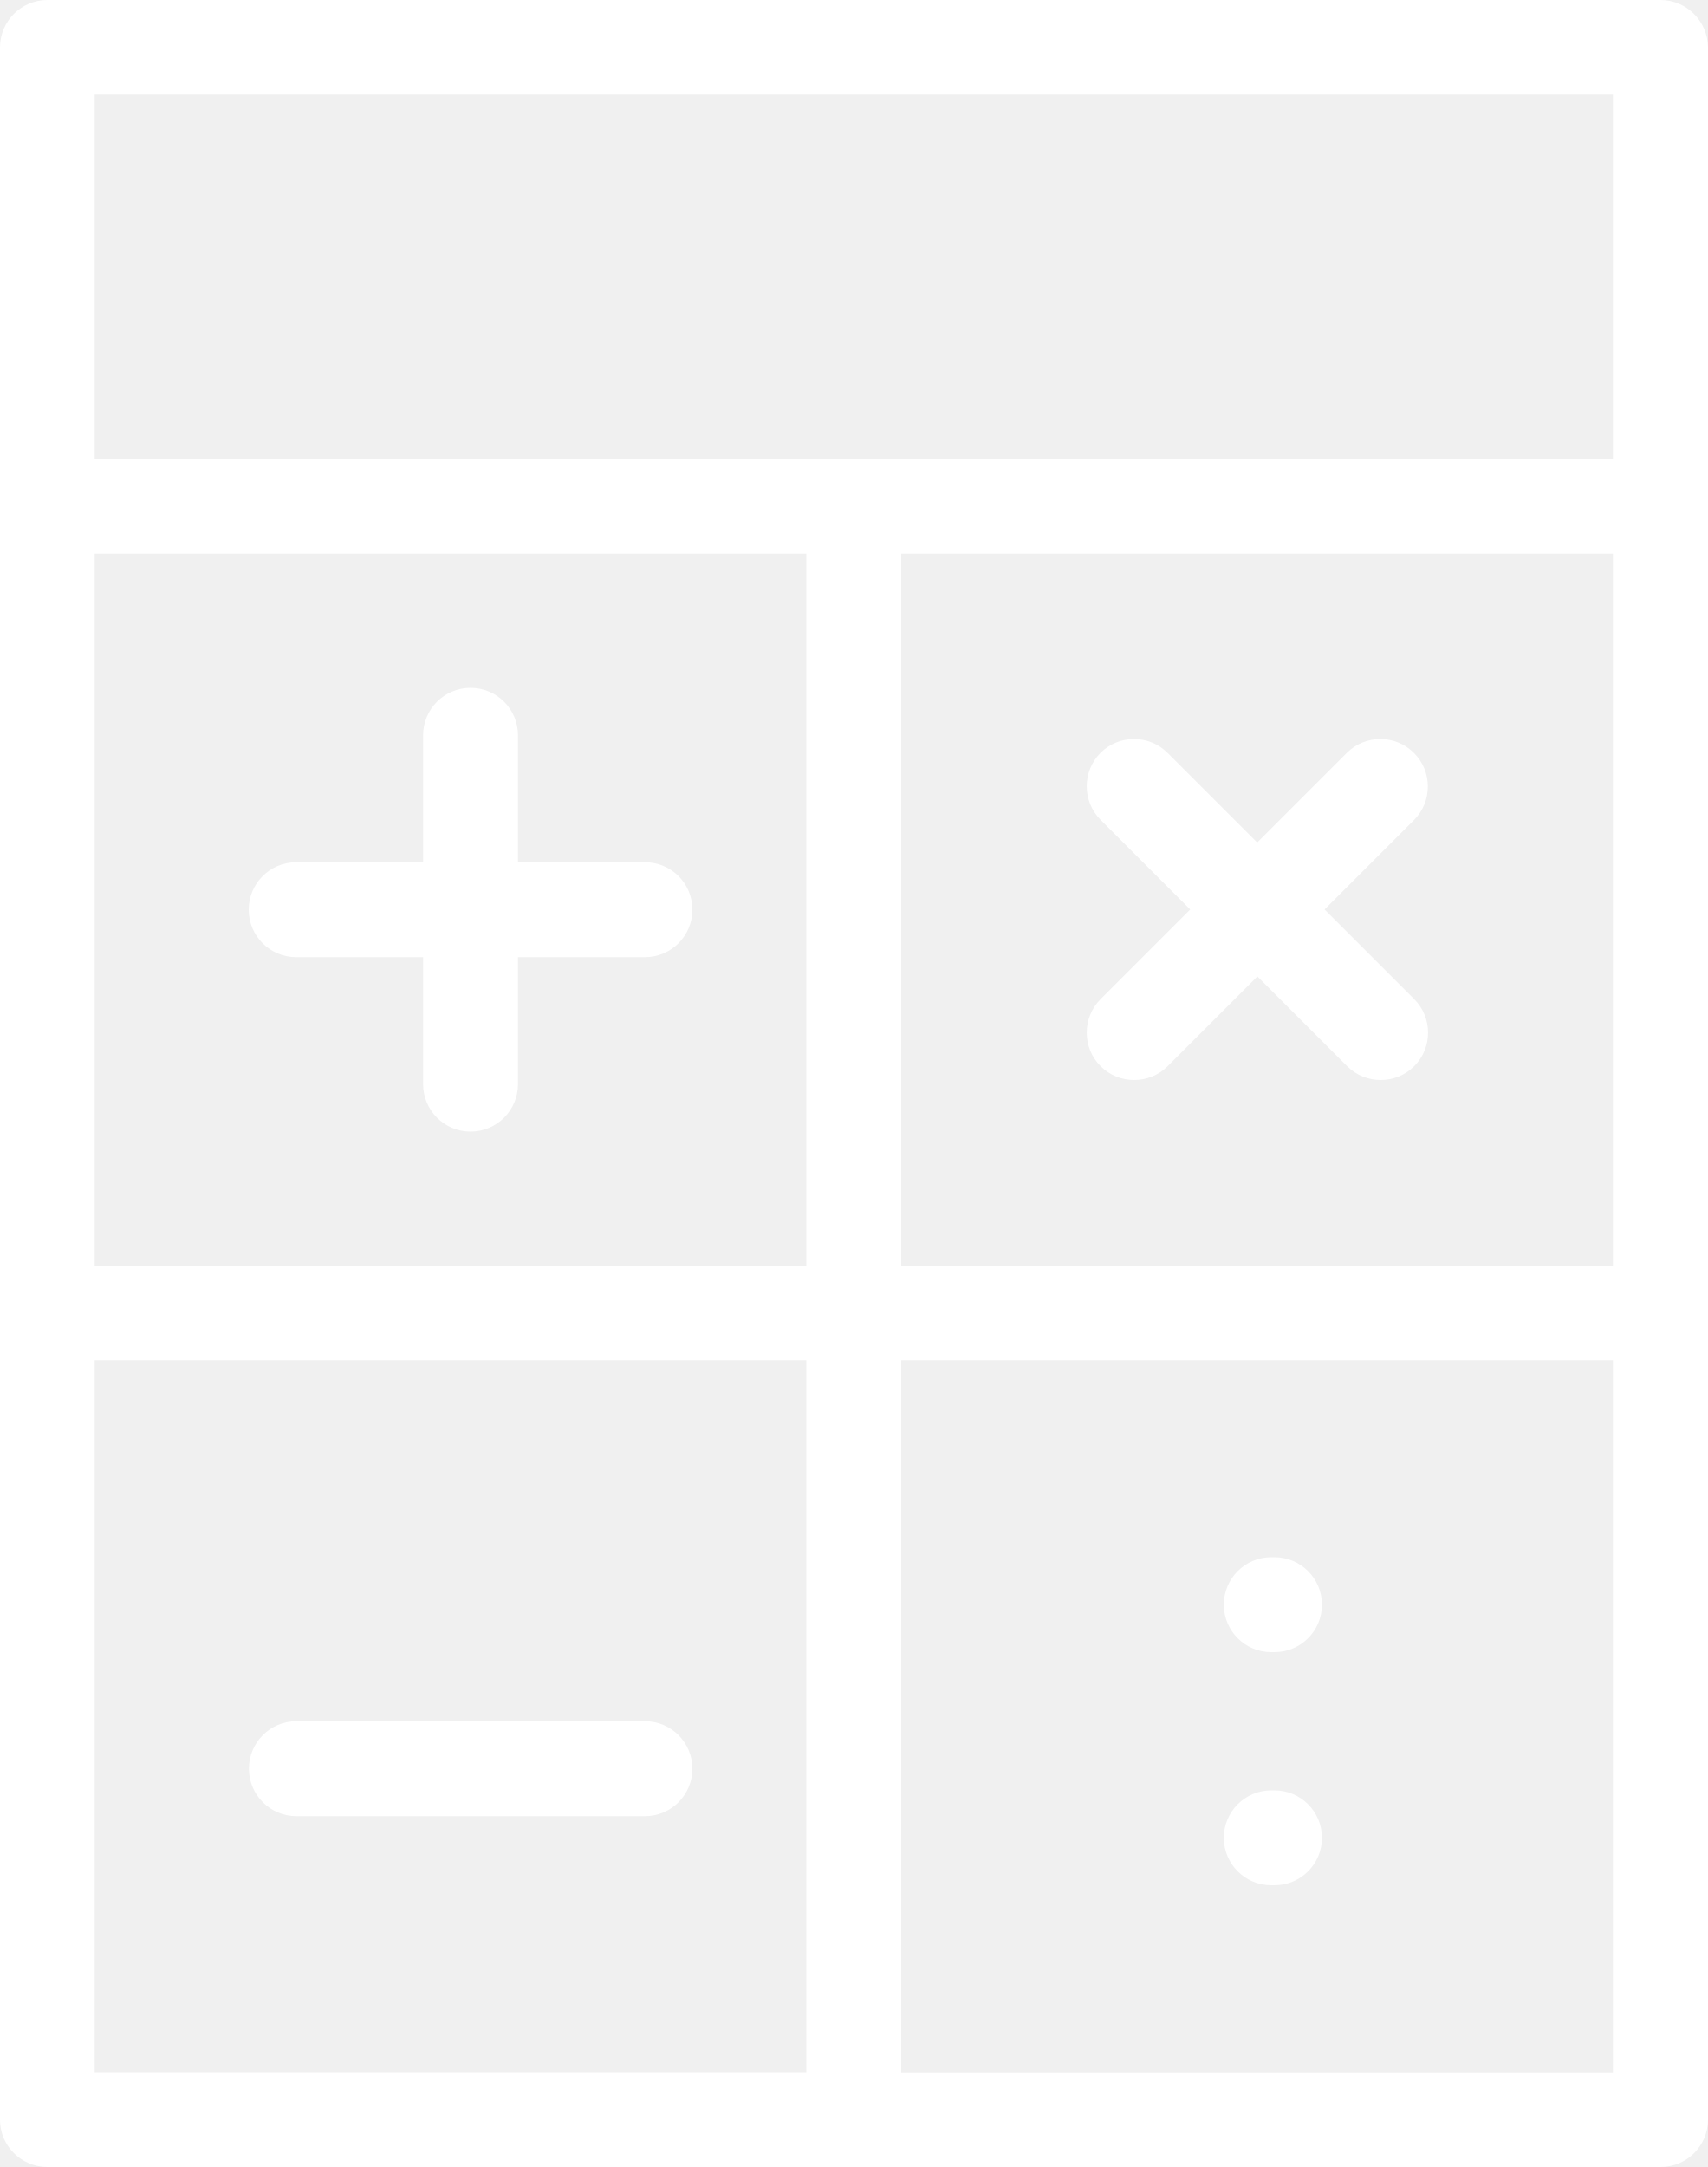
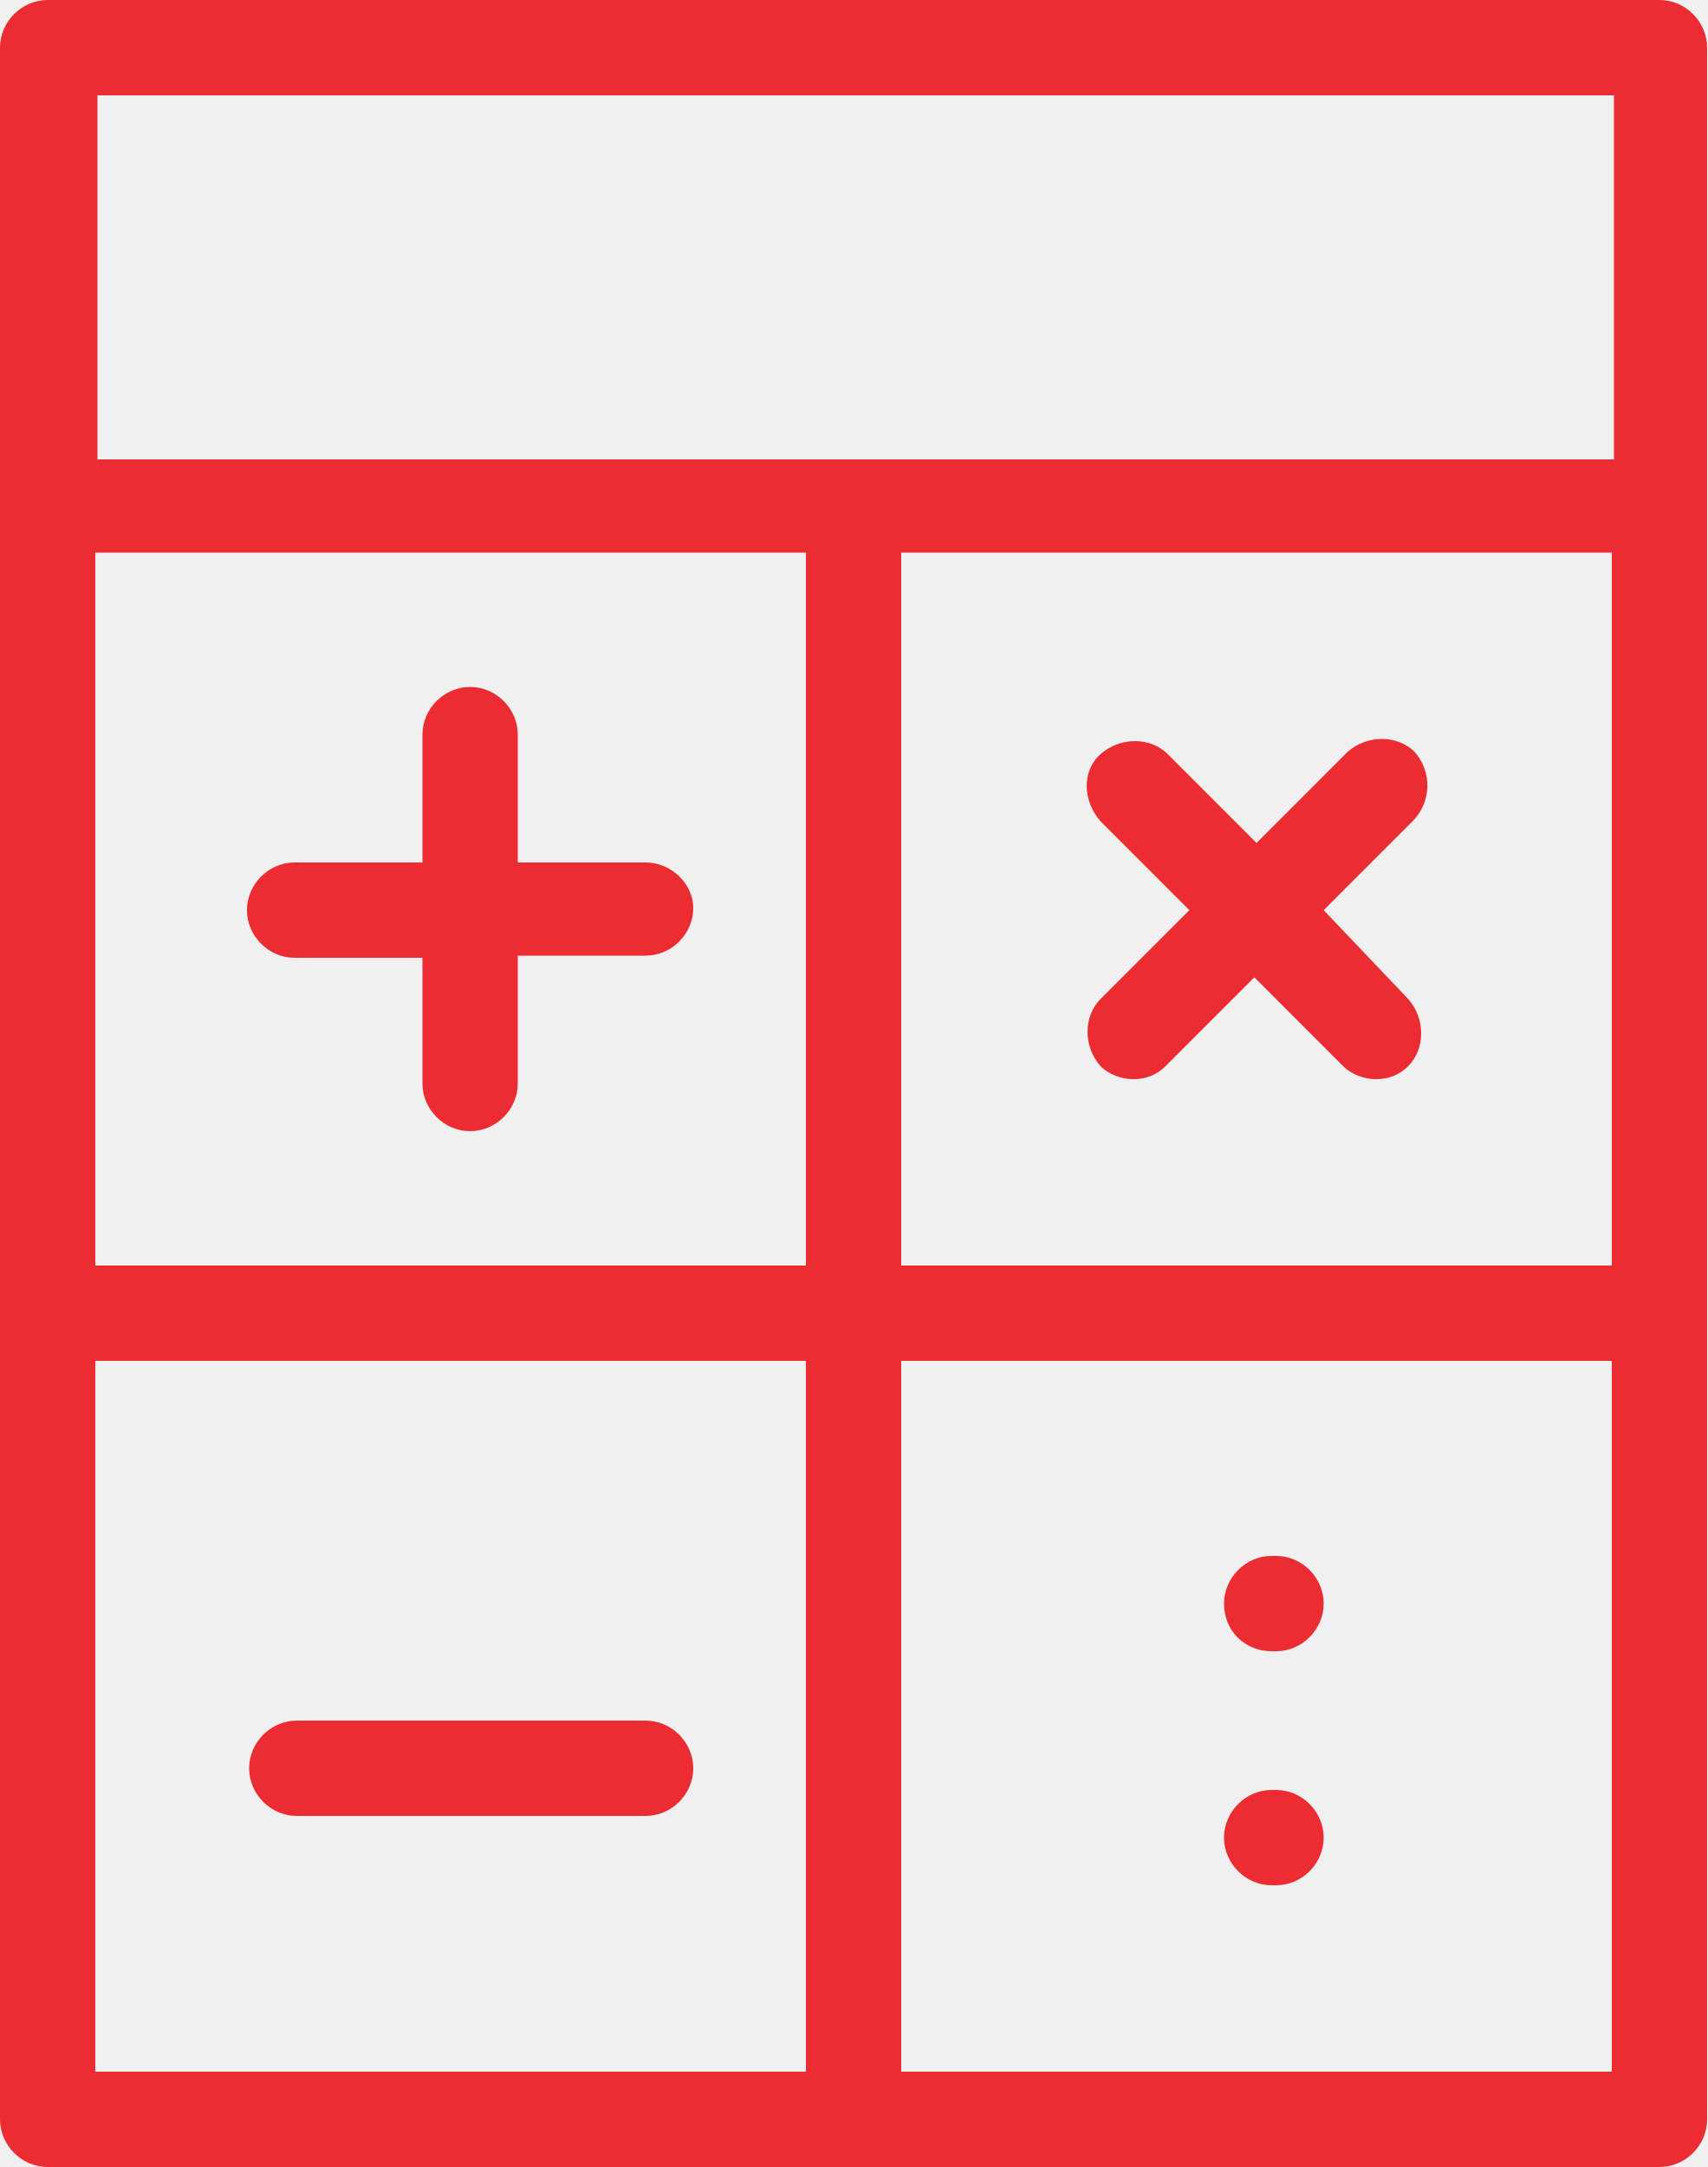
- <svg xmlns="http://www.w3.org/2000/svg" version="1.1" id="Layer_1" x="0px" y="0px" viewBox="0 0 78.83 100" style="enable-background:new 0 0 78.83 100;" xml:space="preserve">
+ <svg xmlns="http://www.w3.org/2000/svg" version="1.1" id="Layer_1" x="0px" y="0px" viewBox="0 0 78.8 100" style="enable-background:new 0 0 78.8 100;" xml:space="preserve">
  <style type="text/css">
- 	.st0{fill:#FFFFFF;}
+ 	.st0{fill:#EB2C32;}
</style>
  <g>
    <g>
-       <path class="st0" d="M76.64,0H2.19C0.98,0,0,0.98,0,2.19v21.17v37.23v37.23C0,99.02,0.98,100,2.19,100h37.23h37.23    c1.21,0,2.19-0.98,2.19-2.19V60.59V23.36V2.19C78.83,0.98,77.85,0,76.64,0z M4.37,25.55h32.85V58.4H4.37V25.55z M41.6,25.55h32.85    V58.4H41.6V25.55z M4.37,4.37h70.08v16.8H39.41H4.37V4.37z M4.37,62.77h32.85v32.85H4.37V62.77z M74.45,95.63H41.6V62.77h32.85    V95.63z" />
+       <path class="st0" d="M76.6,0H2.2C1,0,0,1,0,2.2v21.2v37.2v37.2C0,99,1,100,2.2,100h37.2h37.2c1.2,0,2.2-1,2.2-2.2V60.6V23.4V2.2    C78.8,1,77.8,0,76.6,0z M4.4,25.5h32.8v32.9H4.4V25.5z M41.6,25.5h32.8v32.9H41.6V25.5z M4.4,4.4h70.1v16.8h-35h-35V4.4z     M4.4,62.8h32.8v32.8H4.4V62.8z M74.4,95.6H41.6V62.8h32.8V95.6z" />
    </g>
    <g>
-       <path class="st0" d="M29.77,39.79h-5.86v-5.86c0-1.21-0.98-2.19-2.19-2.19c-1.21,0-2.19,0.98-2.19,2.19v5.86h-5.86    c-1.21,0-2.19,0.98-2.19,2.19c0,1.21,0.98,2.19,2.19,2.19h5.86v5.86c0,1.21,0.98,2.19,2.19,2.19c1.21,0,2.19-0.98,2.19-2.19v-5.86    h5.86c1.21,0,2.19-0.98,2.19-2.19C31.96,40.76,30.98,39.79,29.77,39.79z" />
+       <path class="st0" d="M29.8,39.8h-5.9v-5.9c0-1.2-1-2.2-2.2-2.2s-2.2,1-2.2,2.2v5.9h-5.9c-1.2,0-2.2,1-2.2,2.2s1,2.2,2.2,2.2h5.9    V50c0,1.2,1,2.2,2.2,2.2s2.2-1,2.2-2.2v-5.9h5.9c1.2,0,2.2-1,2.2-2.2C32,40.8,31,39.8,29.8,39.8z" />
    </g>
    <g>
-       <path class="st0" d="M29.77,79.43H13.68c-1.21,0-2.19,0.98-2.19,2.19s0.98,2.19,2.19,2.19h16.09c1.21,0,2.19-0.98,2.19-2.19    S30.98,79.43,29.77,79.43z" />
+       <path class="st0" d="M29.8,79.4H13.7c-1.2,0-2.2,1-2.2,2.2s1,2.2,2.2,2.2h16.1c1.2,0,2.2-1,2.2-2.2S31,79.4,29.8,79.4z" />
    </g>
    <g>
-       <path class="st0" d="M58.68,76.24h0.15c1.21,0,2.19-0.98,2.19-2.19c0-1.21-0.98-2.19-2.19-2.19h-0.15c-1.21,0-2.19,0.98-2.19,2.19    C56.49,75.26,57.47,76.24,58.68,76.24z" />
+       <path class="st0" d="M58.7,76.2h0.2c1.2,0,2.2-1,2.2-2.2s-1-2.2-2.2-2.2h-0.2c-1.2,0-2.2,1-2.2,2.2C56.5,75.3,57.5,76.2,58.7,76.2    z" />
    </g>
    <g>
-       <path class="st0" d="M58.68,87h0.15c1.21,0,2.19-0.98,2.19-2.19c0-1.21-0.98-2.19-2.19-2.19h-0.15c-1.21,0-2.19,0.98-2.19,2.19    C56.49,86.02,57.47,87,58.68,87z" />
+       <path class="st0" d="M58.7,87h0.2c1.2,0,2.2-1,2.2-2.2s-1-2.2-2.2-2.2h-0.2c-1.2,0-2.2,1-2.2,2.2S57.5,87,58.7,87z" />
    </g>
    <g>
-       <path class="st0" d="M65.26,34.74c-0.85-0.85-2.24-0.85-3.09,0l-4.14,4.14l-4.14-4.14c-0.85-0.85-2.24-0.85-3.09,0    c-0.85,0.85-0.85,2.24,0,3.09l4.14,4.14l-4.14,4.14c-0.85,0.85-0.85,2.24,0,3.09c0.43,0.43,0.99,0.64,1.55,0.64    c0.56,0,1.12-0.21,1.55-0.64l4.14-4.14l4.14,4.14c0.43,0.43,0.99,0.64,1.55,0.64c0.56,0,1.12-0.21,1.55-0.64    c0.85-0.85,0.85-2.24,0-3.09l-4.14-4.14l4.14-4.14C66.12,36.98,66.12,35.59,65.26,34.74z" />
+       <path class="st0" d="M65.3,34.7c-0.8-0.8-2.2-0.8-3.1,0L58,38.9l-4.1-4.1c-0.8-0.8-2.2-0.8-3.1,0s-0.8,2.2,0,3.1l4.1,4.1l-4.1,4.1    c-0.8,0.8-0.8,2.2,0,3.1c0.4,0.4,1,0.6,1.5,0.6c0.6,0,1.1-0.2,1.5-0.6l4.1-4.1l4.1,4.1c0.4,0.4,1,0.6,1.5,0.6    c0.6,0,1.1-0.2,1.5-0.6c0.8-0.8,0.8-2.2,0-3.1L61.1,42l4.1-4.1C66.1,37,66.1,35.6,65.3,34.7z" />
    </g>
  </g>
</svg>
